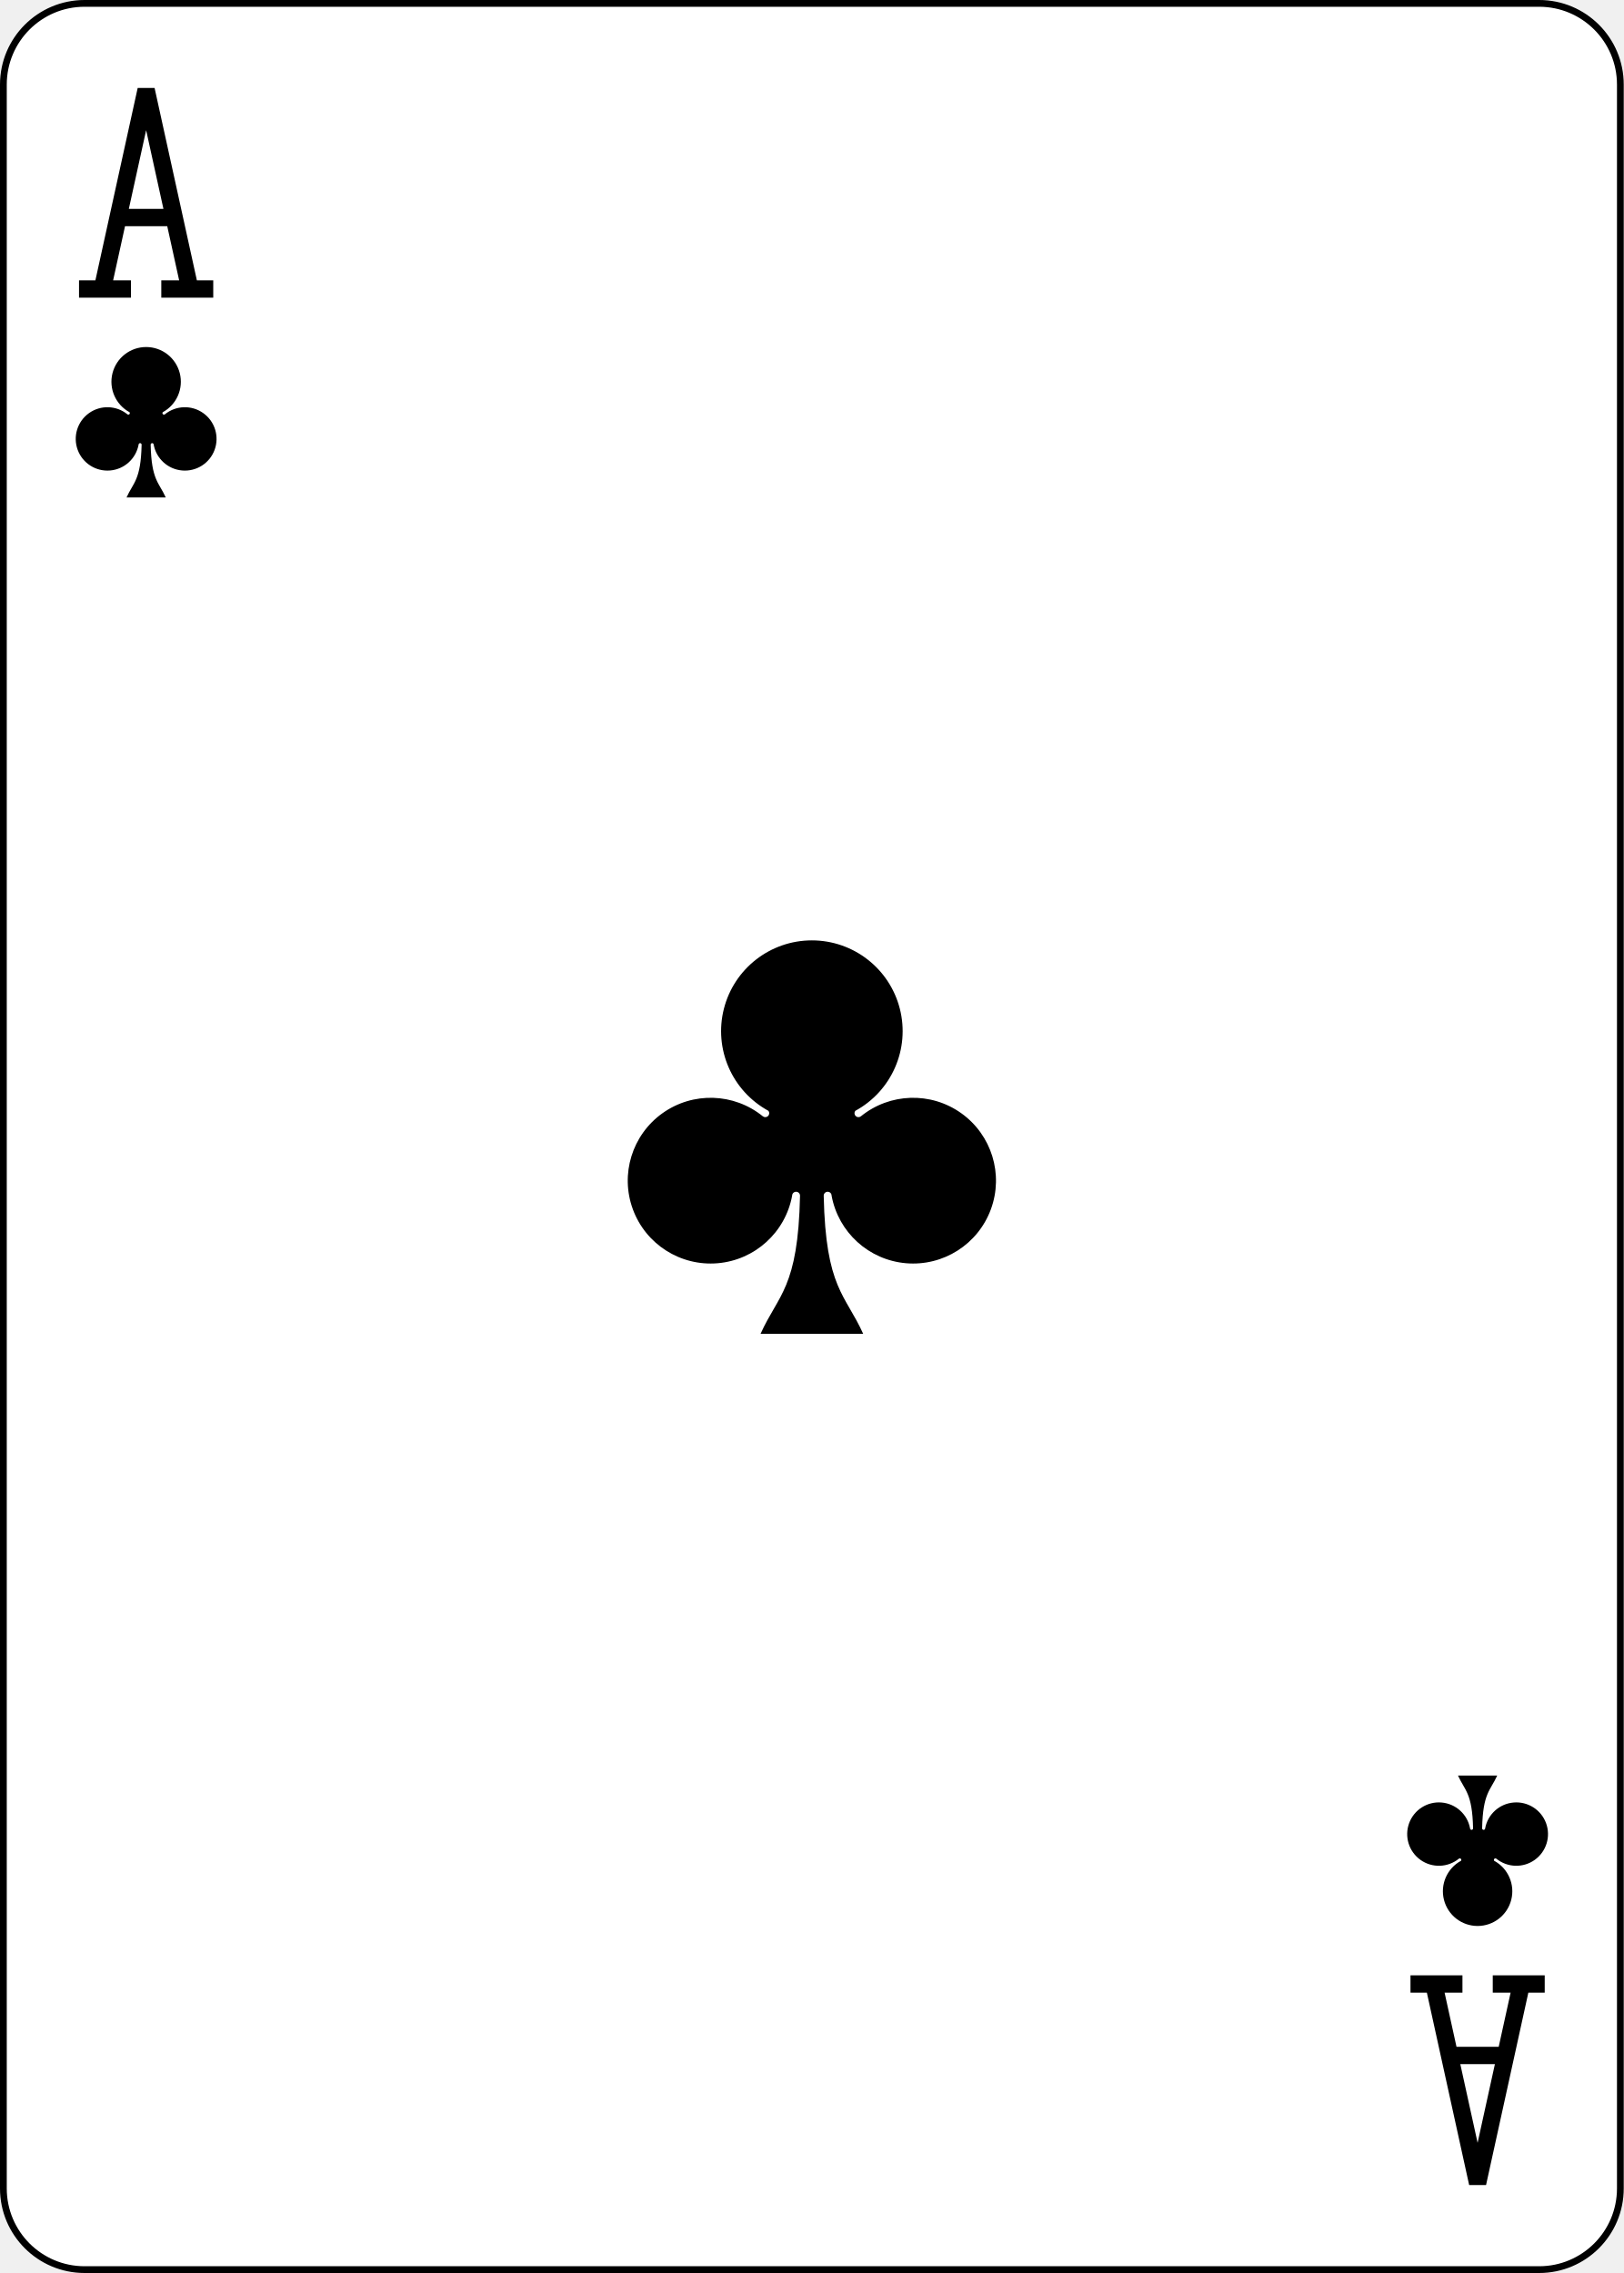
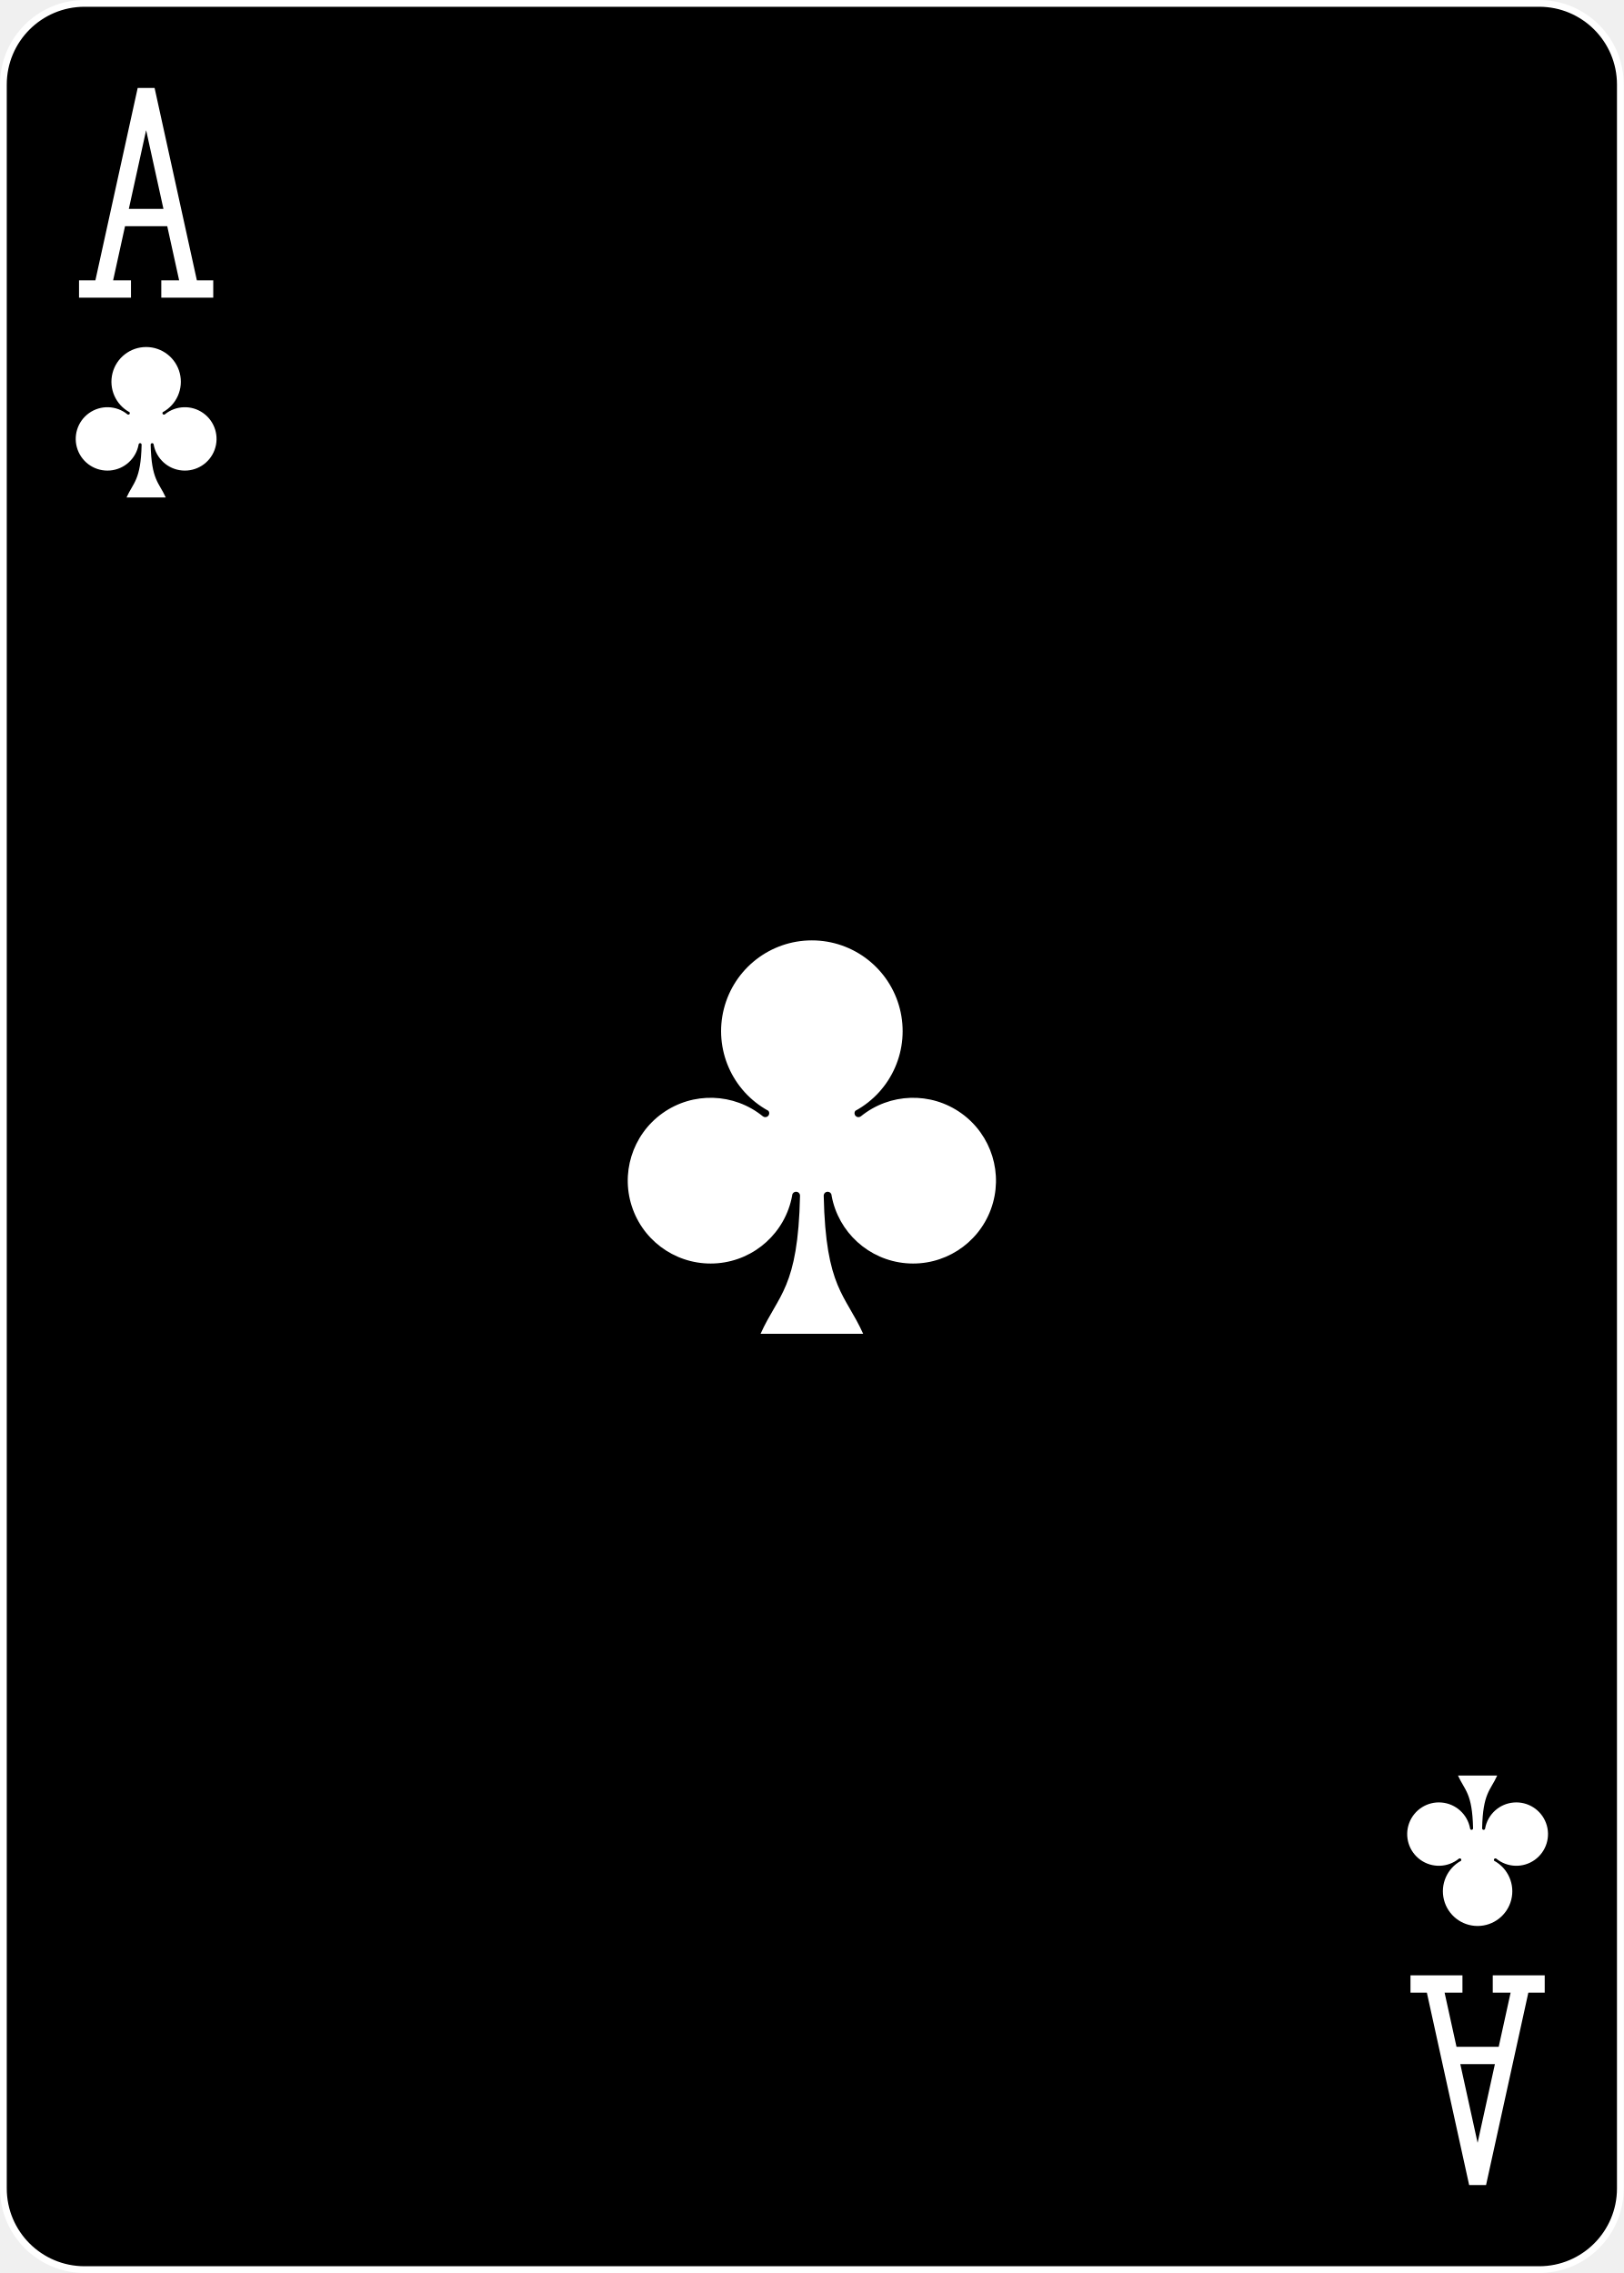
<svg xmlns="http://www.w3.org/2000/svg" xmlns:xlink="http://www.w3.org/1999/xlink" width="2.5in" height="3.5in" viewBox="-120 -168 240 336" preserveAspectRatio="none" class="card" face="AC">
  <symbol id="CA" viewBox="-500 -500 1000 1000" preserveAspectRatio="xMinYMid">
-     <path d="M-270 460L-110 460M-200 450L0 -460L200 450M110 460L270 460M-120 130L120 130" stroke="black" stroke-width="80" stroke-linecap="square" stroke-miterlimit="1.5" fill="none" />
+     <path d="M-270 460L-110 460M-200 450L0 -460L200 450M110 460L270 460M-120 130L120 130" stroke="white" stroke-width="80" stroke-linecap="square" stroke-miterlimit="1.5" fill="none" />
  </symbol>
  <symbol id="C" viewBox="-600 -600 1200 1200" preserveAspectRatio="xMinYMid">
-     <path d="M30 150C35 385 85 400 130 500L-130 500C-85 400 -35 385 -30 150A10 10 0 0 0 -50 150A210 210 0 1 1 -124 -51A10 10 0 0 0 -110 -65A230 230 0 1 1 110 -65A10 10 0 0 0 124 -51A210 210 0 1 1 50 150A10 10 0 0 0 30 150Z" fill="black" />
+     <path d="M30 150C35 385 85 400 130 500L-130 500C-85 400 -35 385 -30 150A10 10 0 0 0 -50 150A210 210 0 1 1 -124 -51A10 10 0 0 0 -110 -65A230 230 0 1 1 110 -65A10 10 0 0 0 124 -51A210 210 0 1 1 50 150A10 10 0 0 0 30 150Z" fill="white" />
  </symbol>
-   <rect width="239" height="335" x="-119.5" y="-167.5" rx="12" ry="12" fill="white" stroke="black" />
+   <rect width="239" height="335" x="-119.5" y="-167.5" rx="12" ry="12" fill="black" stroke="white" />
  <use xlink:href="#C" height="70" width="70" x="-35" y="-35" />
  <use xlink:href="#CA" height="32" width="32" x="-114.4" y="-156" />
  <use xlink:href="#C" height="26.769" width="26.769" x="-111.784" y="-119" />
  <g transform="rotate(180)">
    <use xlink:href="#CA" height="32" width="32" x="-114.4" y="-156" />
    <use xlink:href="#C" height="26.769" width="26.769" x="-111.784" y="-119" />
  </g>
</svg>
